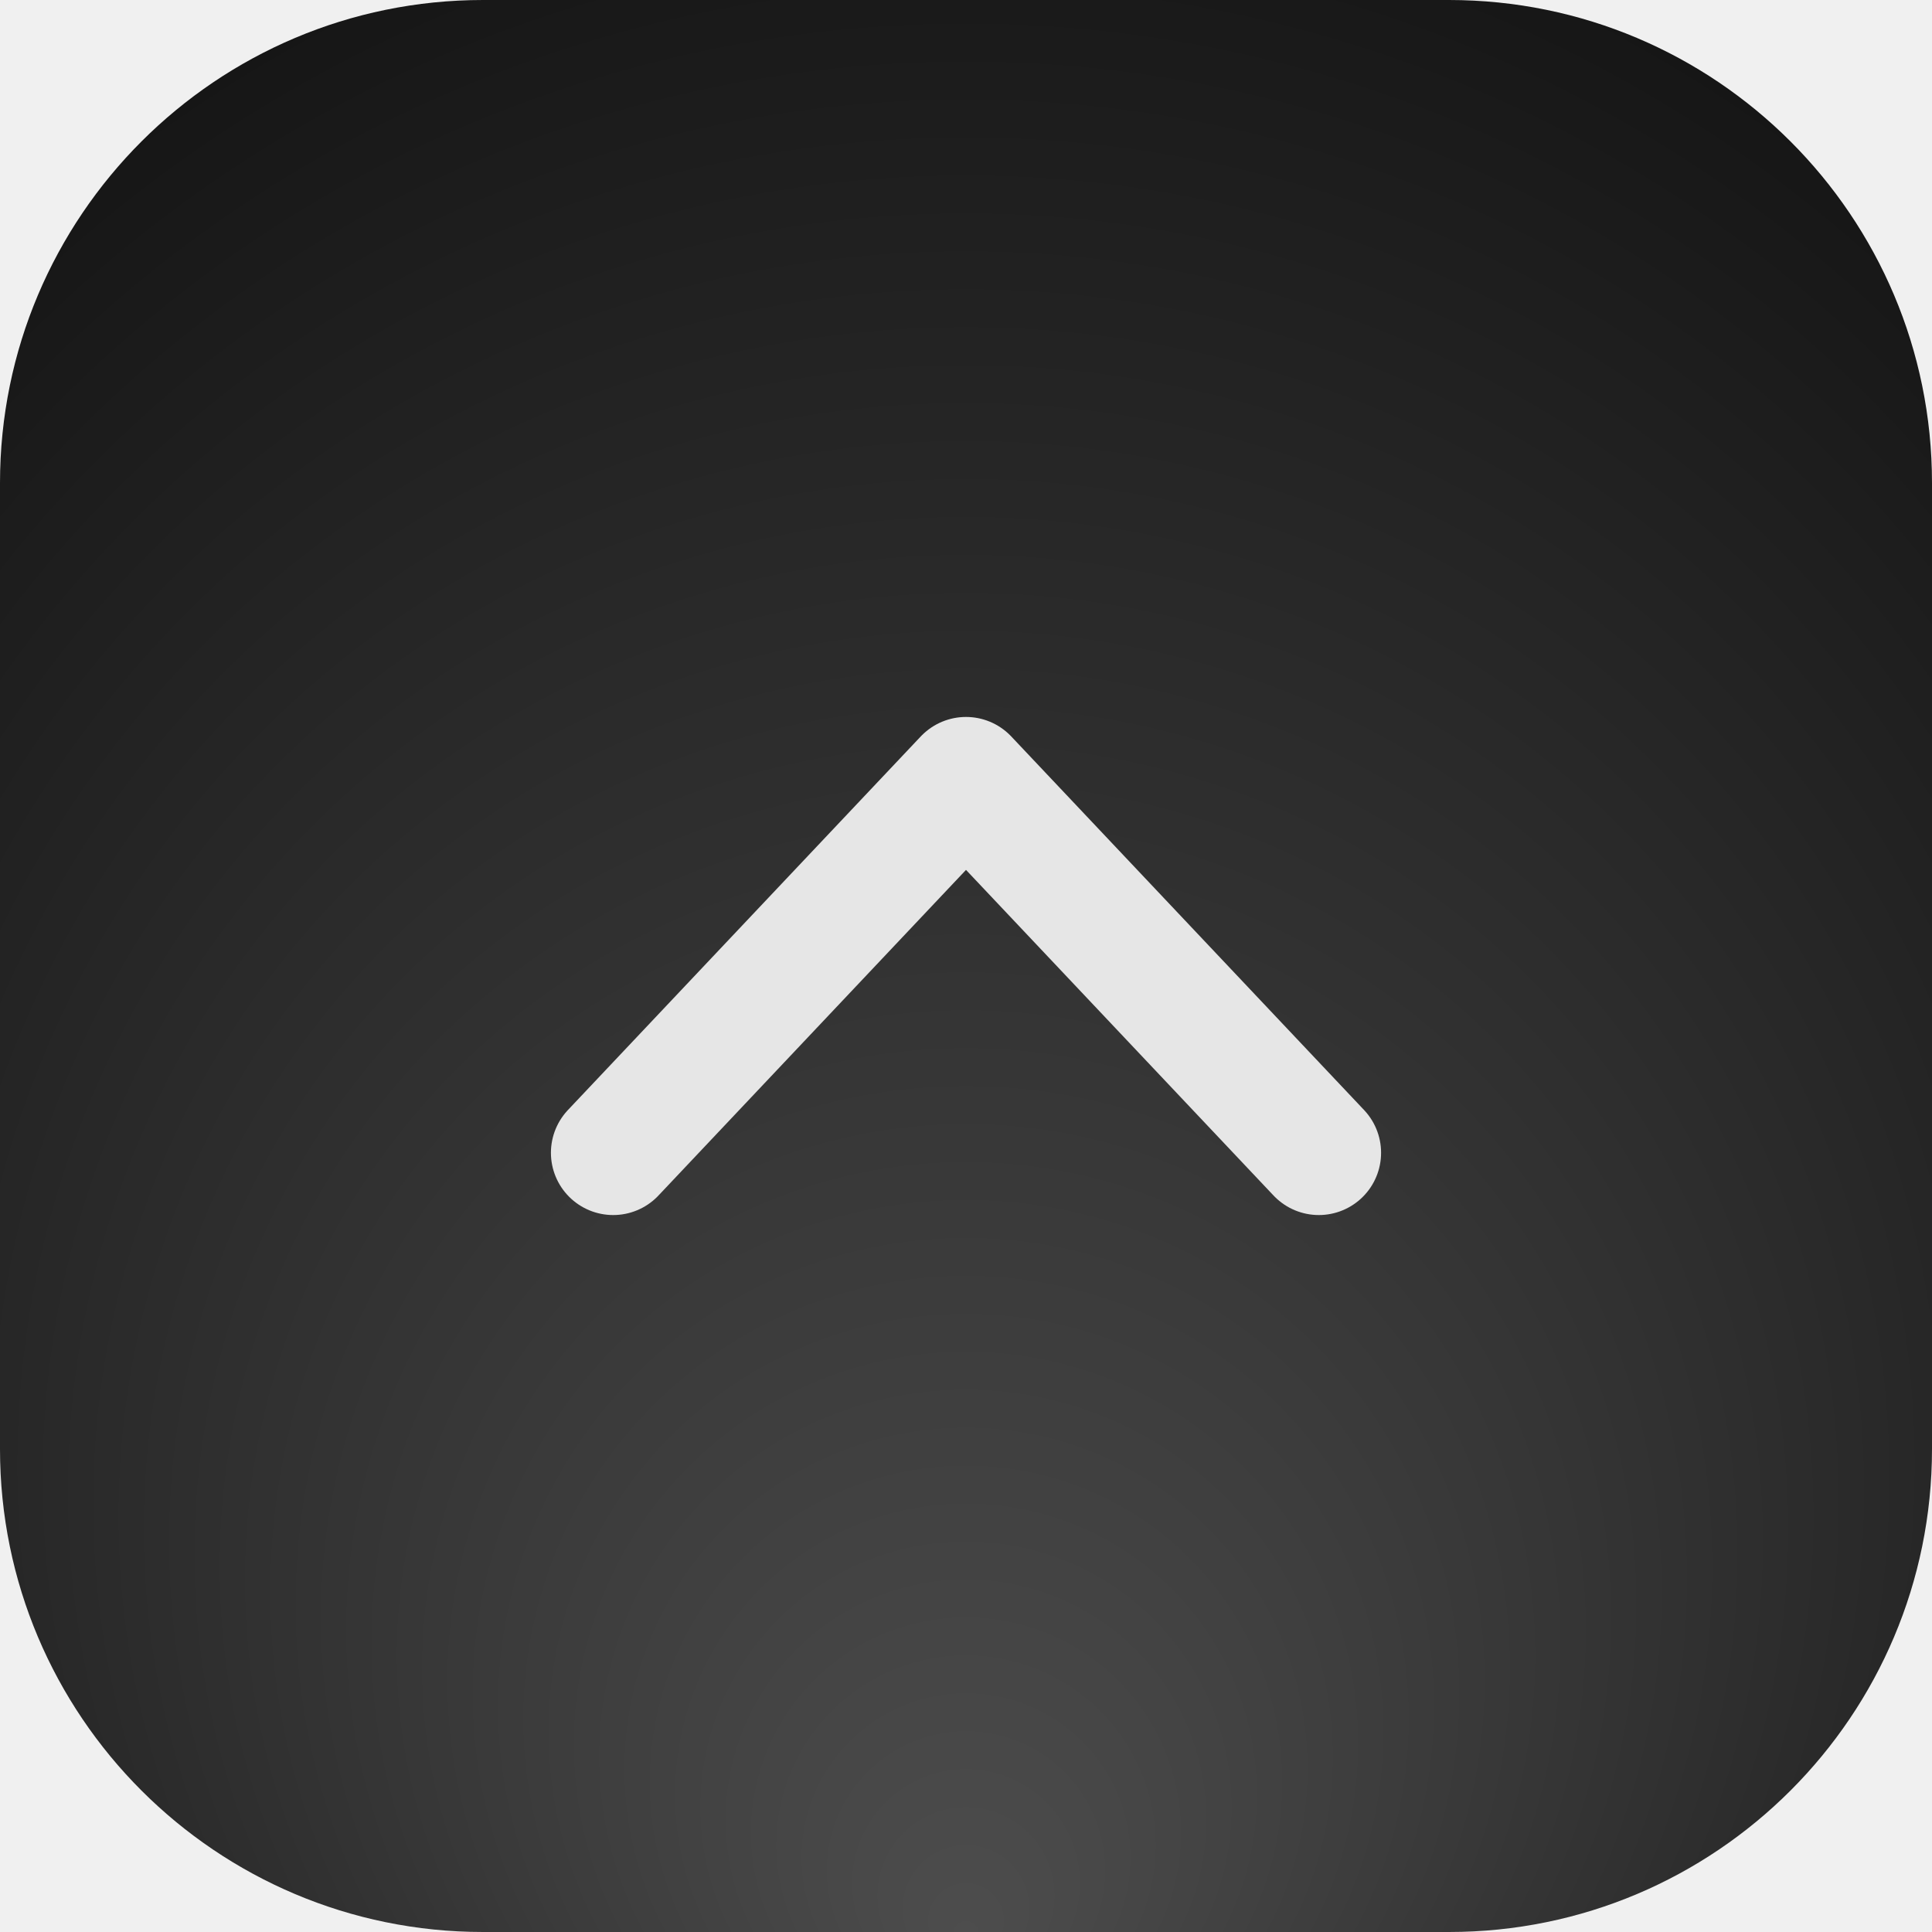
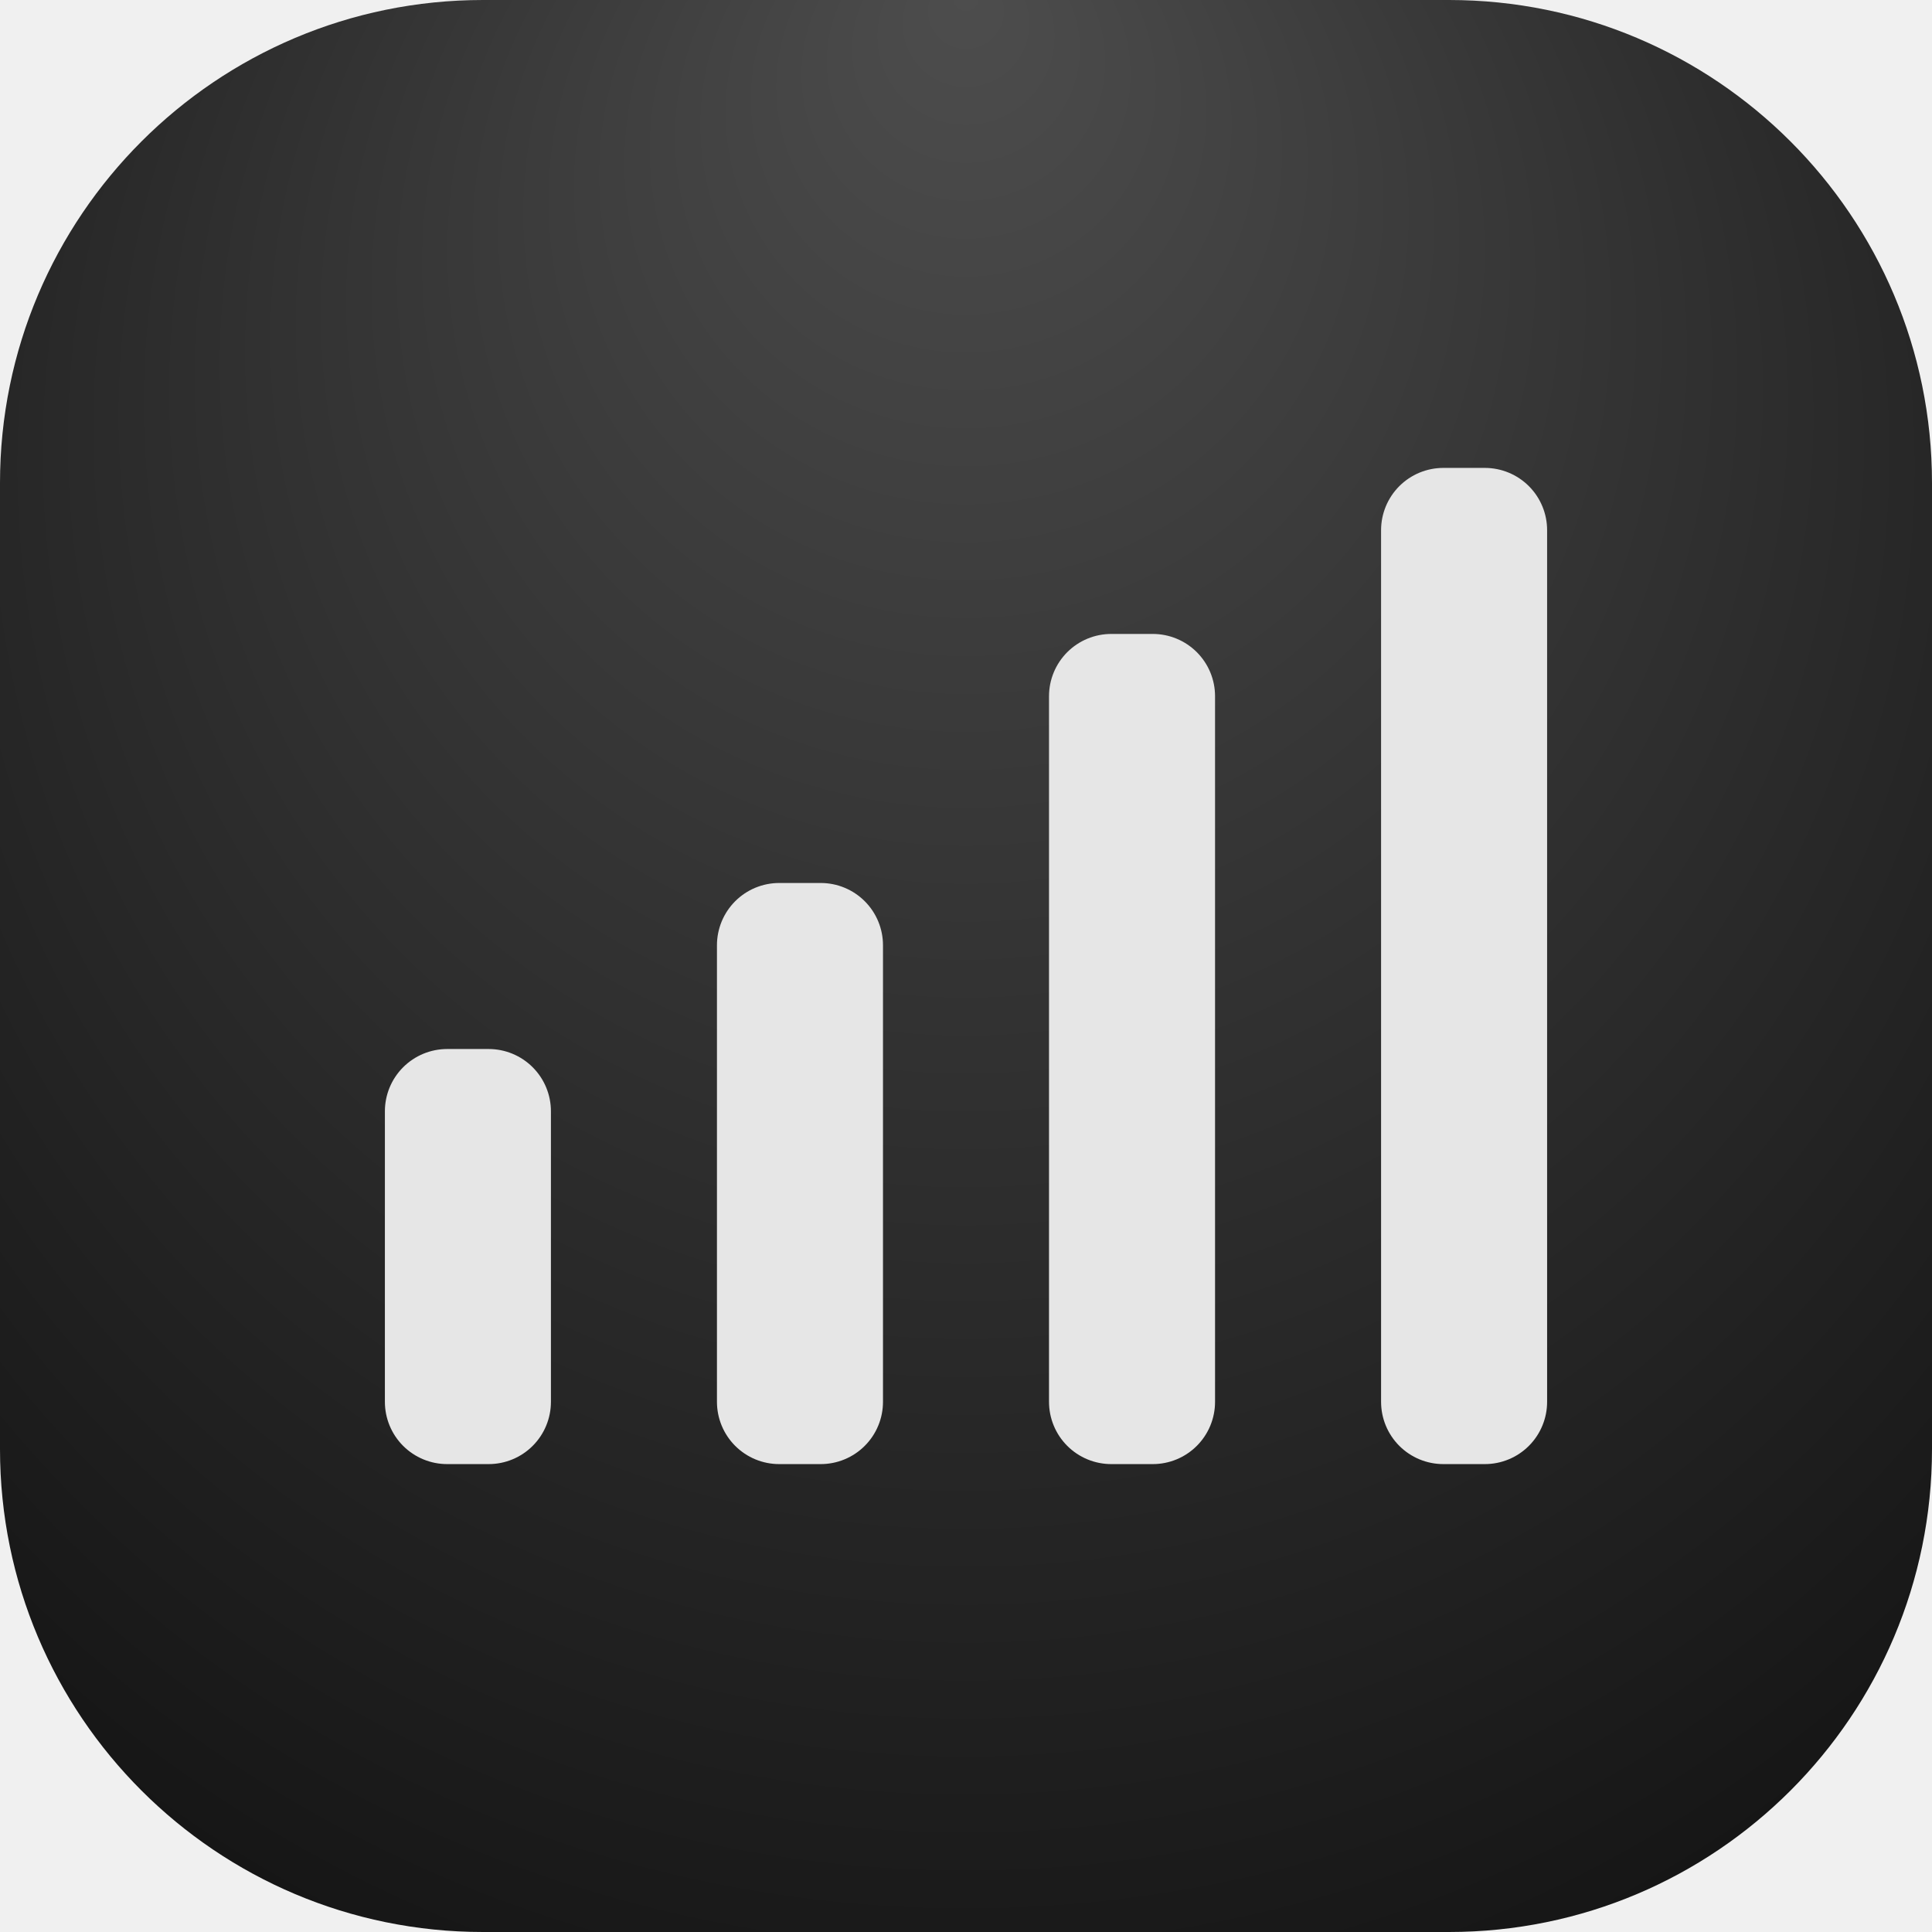
- <svg xmlns="http://www.w3.org/2000/svg" xmlns:xlink="http://www.w3.org/1999/xlink" width="512" height="512" viewBox="0 0 512 512" fill="none" class="">
-   <rect id="r2p" width="512" height="512" x="0" y="0" rx="128" fill="url(#r2q)" stroke="#FFFFFF" stroke-width="0" stroke-opacity="100%" paint-order="stroke" />
-   <clipPath id="clip">
-     <use xlink:href="#r2p" />
-   </clipPath>
+ <svg xmlns="http://www.w3.org/2000/svg" width="512" height="512" fill="none">
+   <rect id="b" width="512" height="512" x="0" y="0" rx="128" fill="url(#a)" stroke="#FFF" stroke-width="0" stroke-opacity="100%" paint-order="stroke" />
  <defs>
-     <radialGradient id="r2q" cx="50%" cy="50%" r="100%" fx="50%" fy="100%" gradientUnits="objectBoundingBox">
+     <radialGradient id="a" cx="50%" cy="50%" r="100%" fx="50%" fy="0%" gradientUnits="objectBoundingBox">
      <stop stop-color="#4d4d4d" />
-       <stop offset="1" stop-color="#000000" />
-     </radialGradient>
-     <radialGradient id="r2r" cx="0" cy="0" r="1" gradientUnits="userSpaceOnUse" gradientTransform="translate(256) rotate(90) scale(512)">
-       <stop stop-color="white" />
-       <stop offset="1" stop-color="white" stop-opacity="0" />
+       <stop offset="1" />
    </radialGradient>
  </defs>
-   <svg fill="none" viewBox="0 0 16 16" width="352" height="352" x="80" y="80" alignment-baseline="middle" style="color: rgb(230, 230, 230);">
-     <path stroke="currentColor" stroke-linecap="round" stroke-linejoin="round" stroke-width="1.5" d="M3.75 10.25 8 5.75l4.25 4.5" />
+   <svg viewBox="0 0 16 16" width="352" height="352" x="80" y="80" alignment-baseline="middle" style="color:#e6e6e6">
+     <path fill="currentColor" stroke="currentColor" stroke-linecap="round" stroke-linejoin="round" stroke-width="1.5" d="M1.75 9.75v3.5h.5v-3.5h-.5Zm4-2v5.5h.5v-5.5h-.5Zm4-3v8.5h.5v-8.5h-.5Zm4-2v10.5h.5V2.75h-.5Z" />
  </svg>
</svg>
